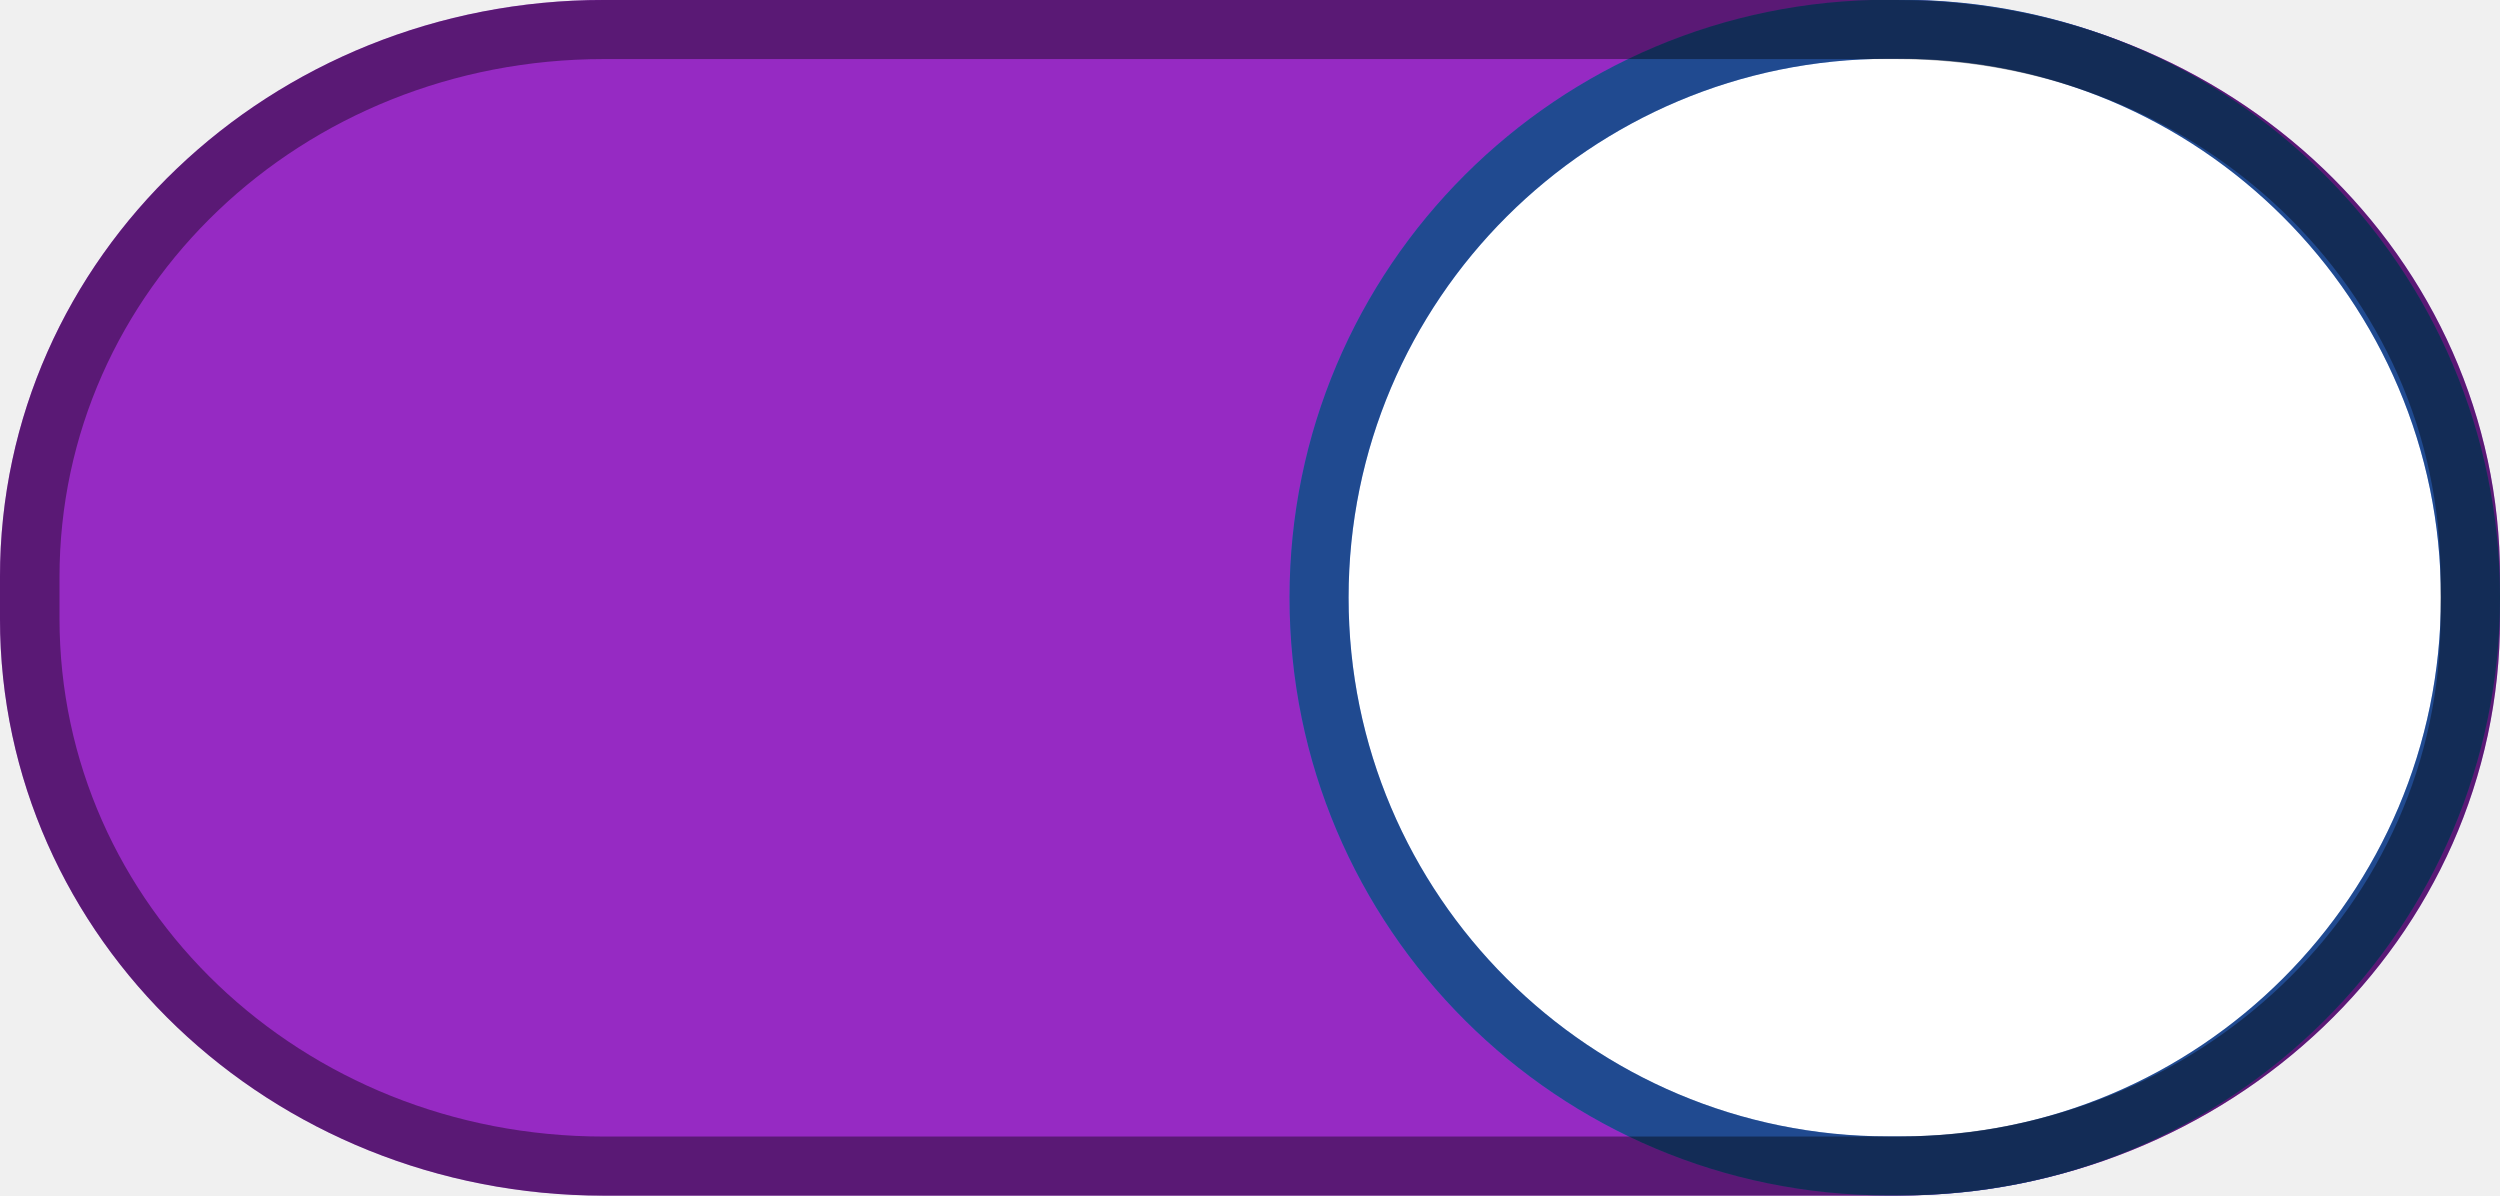
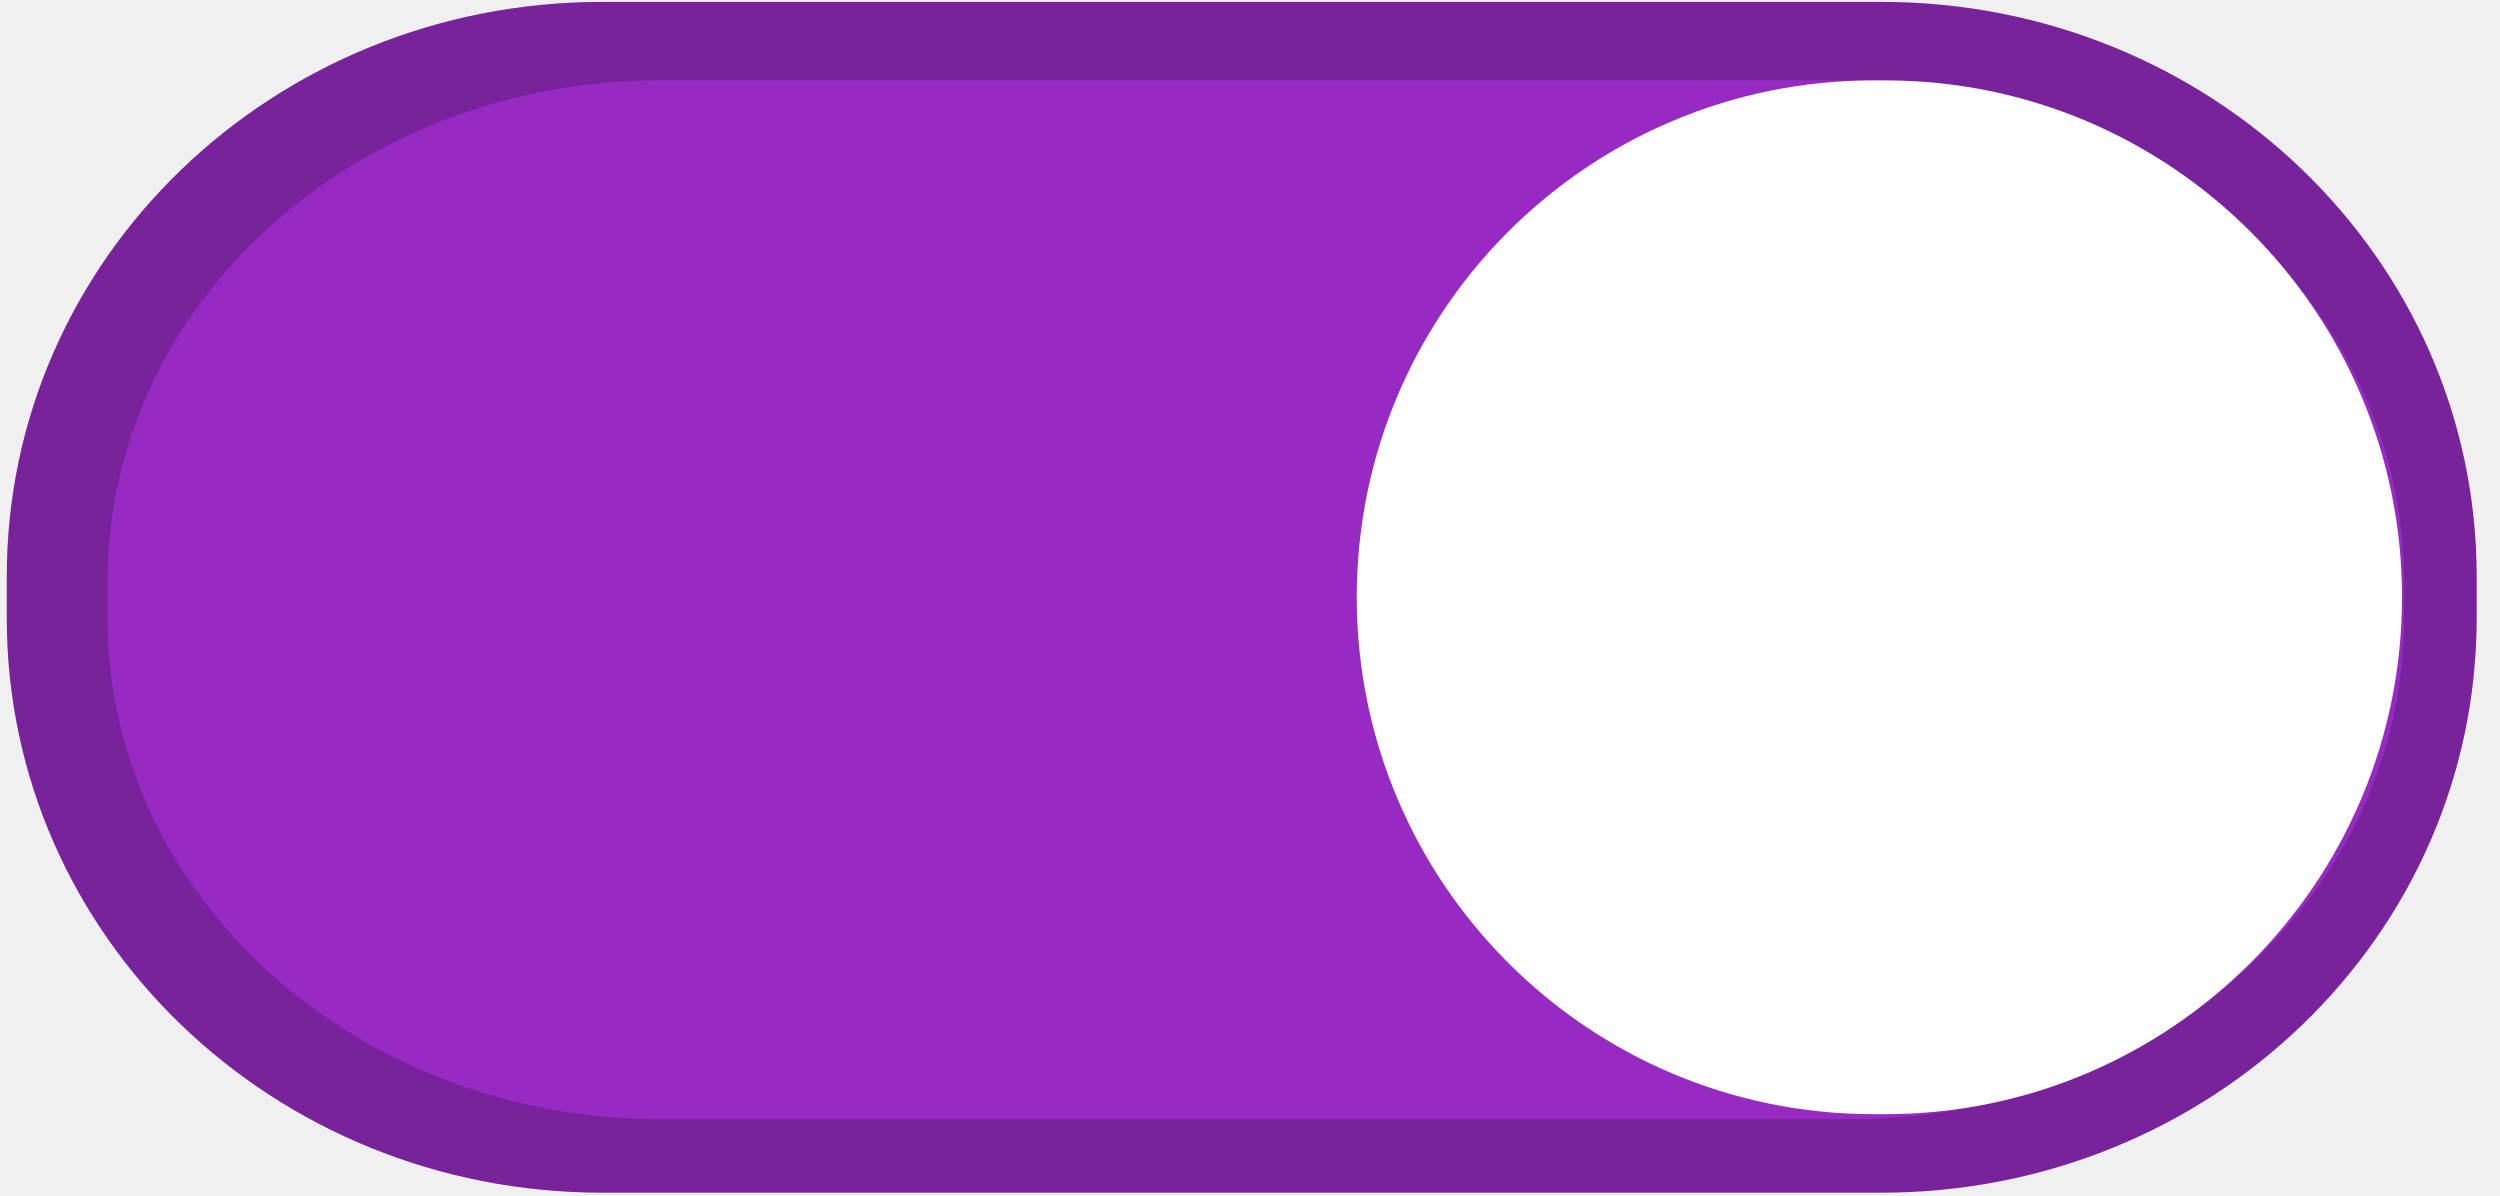
- <svg xmlns="http://www.w3.org/2000/svg" version="1.1" viewBox="0 0 92 44">
-   <g transform="matrix(2.0041 0 0 2.0003 -.16504 -582.43)">
-     <path d="m11.171 291.17c-6.123 0-11.089 4.733-11.089 10.616v0.766c0 5.883 4.966 10.616 11.089 10.616h23.729c6.123 0 11.089-4.733 11.089-10.616v-0.766c0-5.883-4.966-10.616-11.089-10.616z" color="#000000" color-rendering="auto" dominant-baseline="auto" fill="#367bf0" image-rendering="auto" shape-rendering="auto" solid-color="#000000" stroke-width="1.004" style="fill:#962ac3;font-feature-settings:normal;font-variant-alternates:normal;font-variant-caps:normal;font-variant-ligatures:normal;font-variant-numeric:normal;font-variant-position:normal;isolation:auto;mix-blend-mode:normal;paint-order:normal;shape-padding:0;text-decoration-color:#000000;text-decoration-line:none;text-decoration-style:solid;text-indent:0;text-orientation:mixed;text-transform:none;white-space:normal" />
-     <rect x="24.303" y="291.71" width="21.143" height="20.911" rx="10.455" ry="10.455" fill="#fff" stroke="#367bf0" stroke-width="1.085" style="paint-order:normal" />
-   </g>
-   <path d="m22.221 0c-12.27 0-22.221 9.467-22.221 21.235v1.529c0 11.769 9.952 21.235 22.221 21.235h47.558c12.27 0 22.221-9.467 22.221-21.235v-1.529c0-11.769-9.952-21.235-22.221-21.235zm0 2.174h47.558c11.138 0 20.031 8.506 20.031 19.061v1.529c0 10.556-8.893 19.061-20.031 19.061h-47.558c-11.138 0-20.031-8.506-20.031-19.061v-1.529c0-10.556 8.893-19.061 20.031-19.061z" color="#000000" color-rendering="auto" dominant-baseline="auto" image-rendering="auto" opacity=".4" shape-rendering="auto" solid-color="#000000" stroke-width="1.004" style="font-feature-settings:normal;font-variant-alternates:normal;font-variant-caps:normal;font-variant-ligatures:normal;font-variant-numeric:normal;font-variant-position:normal;isolation:auto;mix-blend-mode:normal;paint-order:normal;shape-padding:0;text-decoration-color:#000000;text-decoration-line:none;text-decoration-style:solid;text-indent:0;text-orientation:mixed;text-transform:none;white-space:normal" />
-   <rect x="48.541" y="1.077" width="42.373" height="41.828" rx="20.953" ry="20.913" fill="none" opacity=".4" stroke="#000" stroke-width="2.173" style="paint-order:normal" />
+ <svg xmlns="http://www.w3.org/2000/svg" version="1.1" viewBox="0 0 46 22">
+   <path d="m34.615 0.035c6.051 0 10.955 4.713 10.955 10.572v0.766c0 5.859-4.904 10.572-10.955 10.572h-23.535c-6.051 0-10.955-4.713-10.955-10.572v-0.766c0-5.859 4.904-10.572 10.955-10.572z" color="#000000" color-rendering="auto" dominant-baseline="auto" fill="#fff" image-rendering="auto" shape-rendering="auto" solid-color="#000000" style="fill:#962ac3;font-feature-settings:normal;font-variant-alternates:normal;font-variant-caps:normal;font-variant-ligatures:normal;font-variant-numeric:normal;font-variant-position:normal;isolation:auto;mix-blend-mode:normal;shape-padding:0;text-decoration-color:#000000;text-decoration-line:none;text-decoration-style:solid;text-indent:0;text-orientation:mixed;text-transform:none;white-space:normal" />
+   <path d="m11.08 0.035c-6.051 0-10.955 4.713-10.955 10.572v0.766c0 5.859 4.904 10.572 10.955 10.572h23.535c6.051 0 10.955-4.713 10.955-10.572v-0.766c0-5.859-4.904-10.572-10.955-10.572h-23.535zm1.084 1.441h21.883c5.626 0 10.188 4.113 10.188 9.225v0.668c0 5.112-4.562 9.225-10.188 9.225h-21.883c-5.626 0-10.186-4.113-10.186-9.225v-0.668c0-5.112 4.56-9.225 10.186-9.225z" style="font-feature-settings:normal;font-variant-alternates:normal;font-variant-caps:normal;font-variant-ligatures:normal;font-variant-numeric:normal;font-variant-position:normal;isolation:auto;mix-blend-mode:normal;opacity:.2;shape-padding:0;text-decoration-color:#000000;text-decoration-line:none;text-decoration-style:solid;text-indent:0;text-orientation:mixed;text-transform:none;white-space:normal" />
+   <rect transform="scale(-1,1)" x="-44.197" y="1.479" width="19.233" height="19.022" rx="9.511" ry="9.511" style="fill:#fff" />
</svg>
